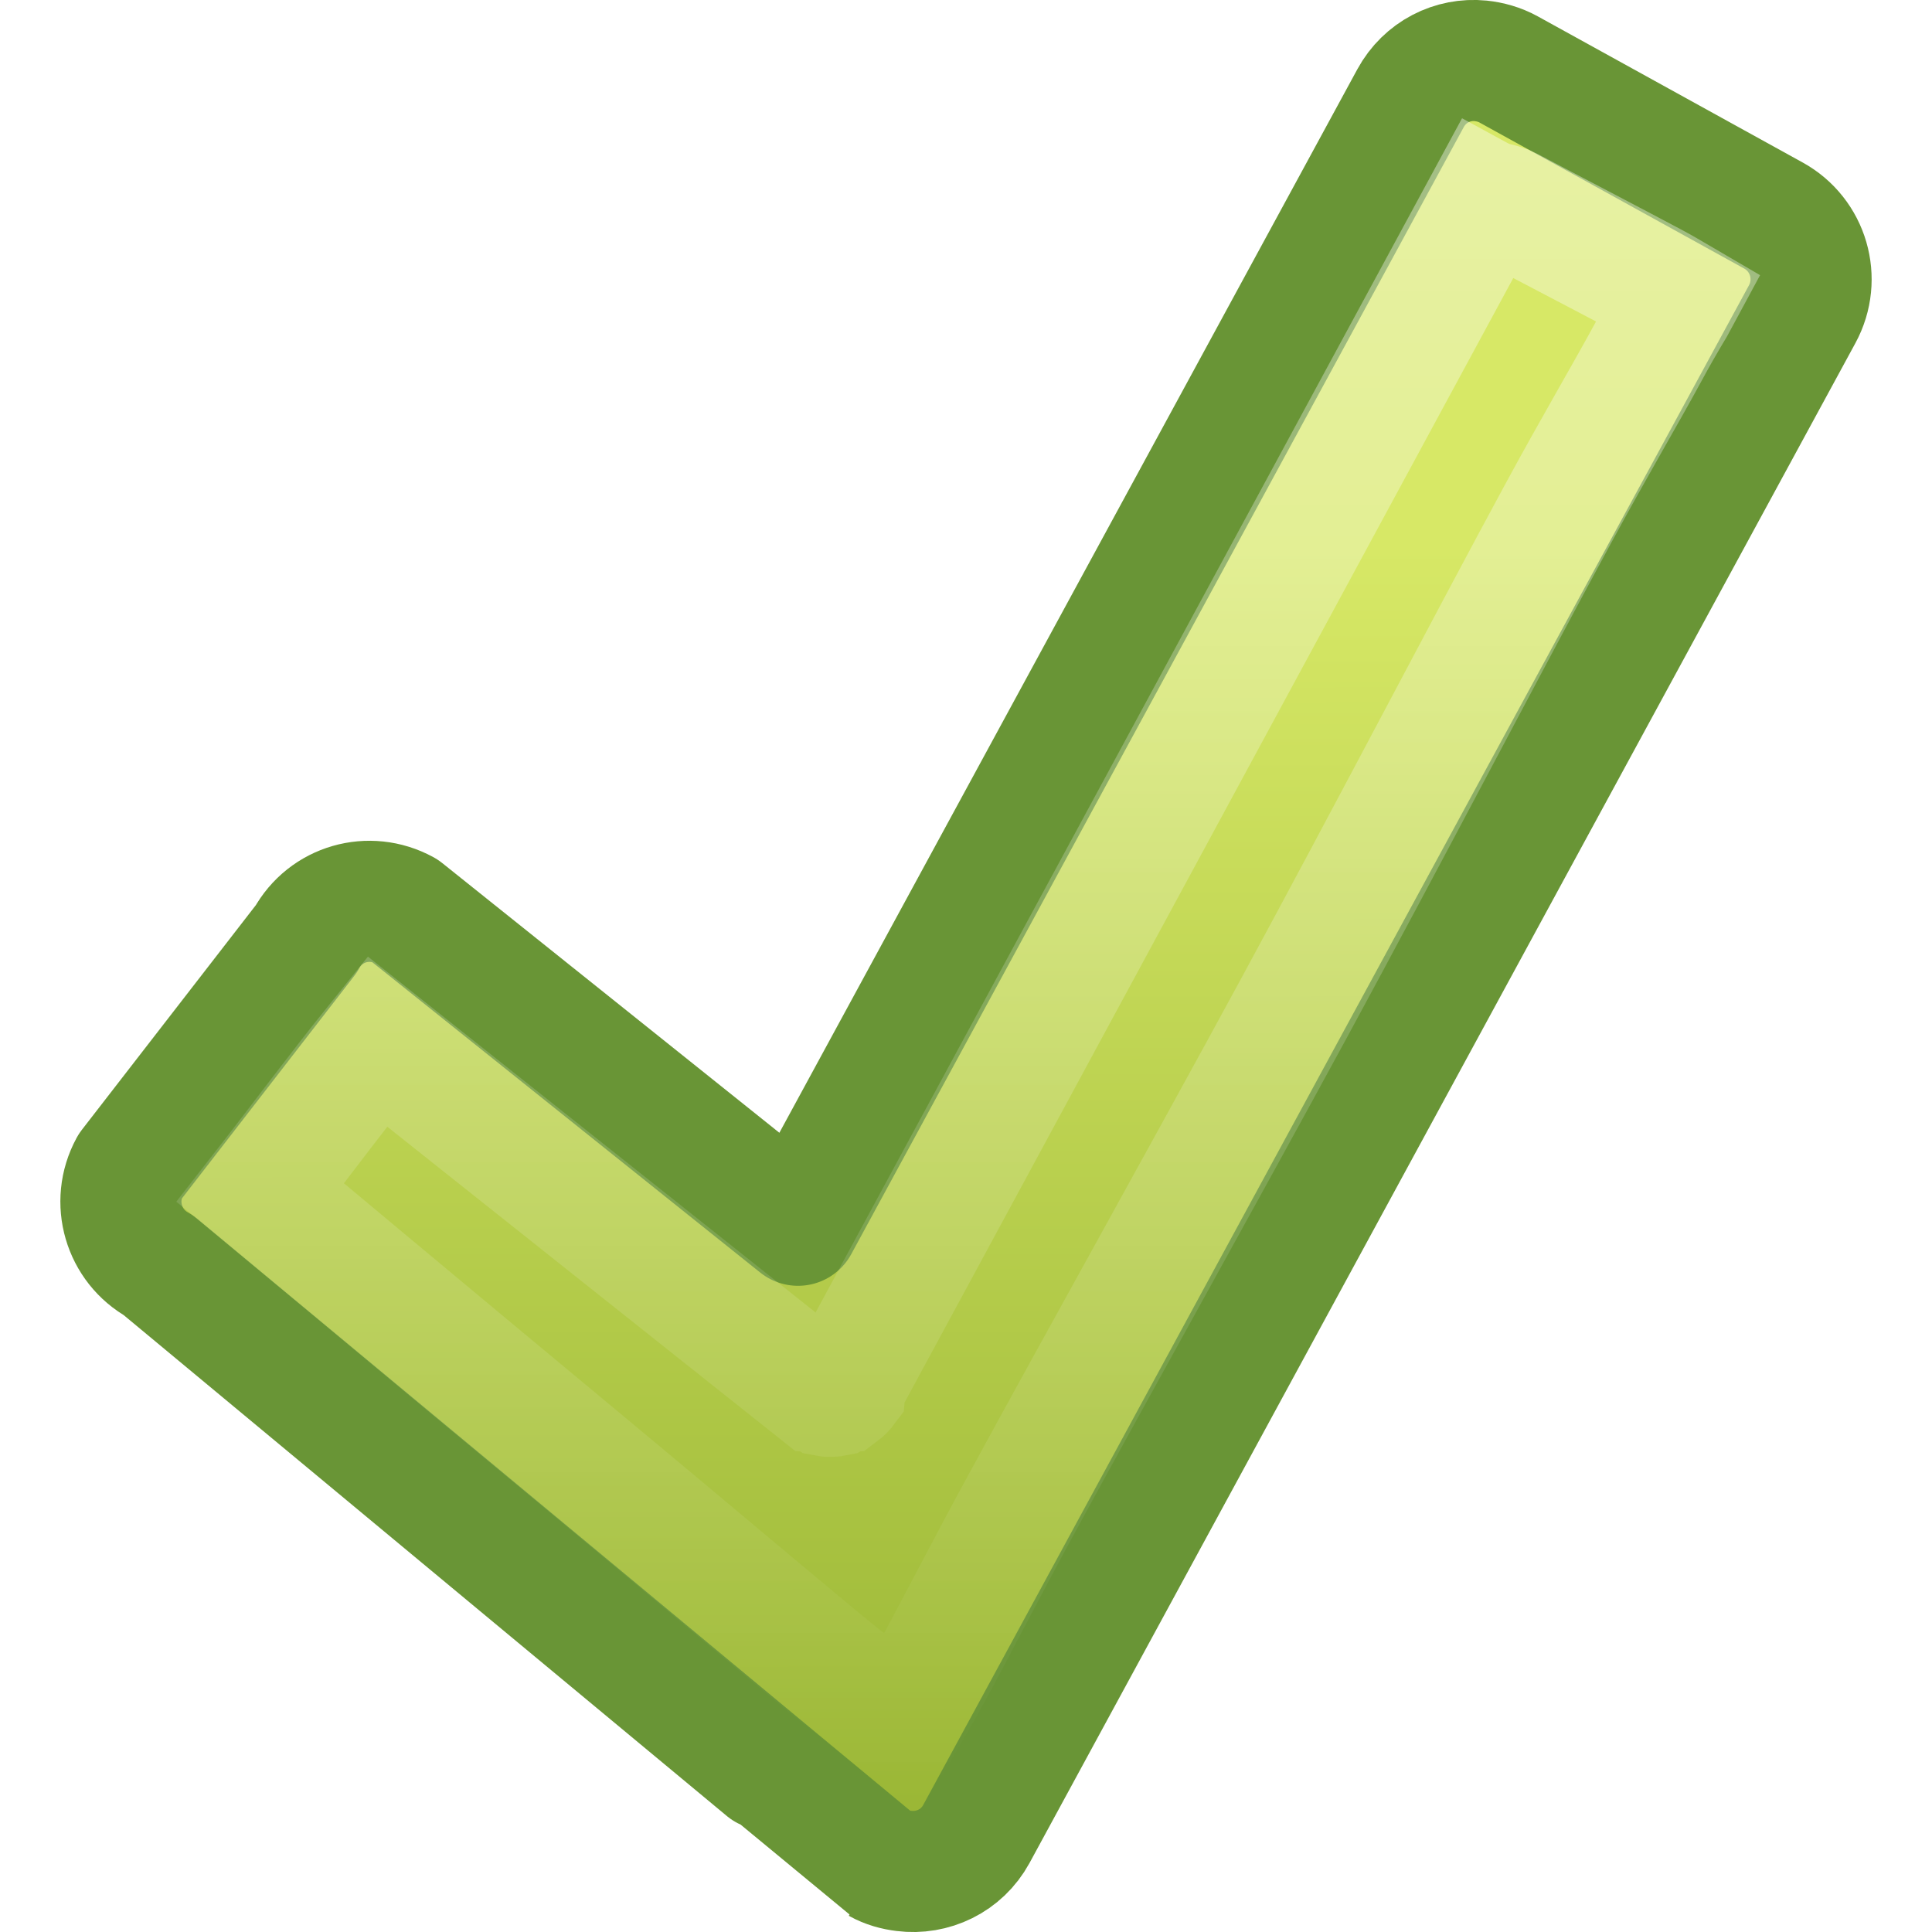
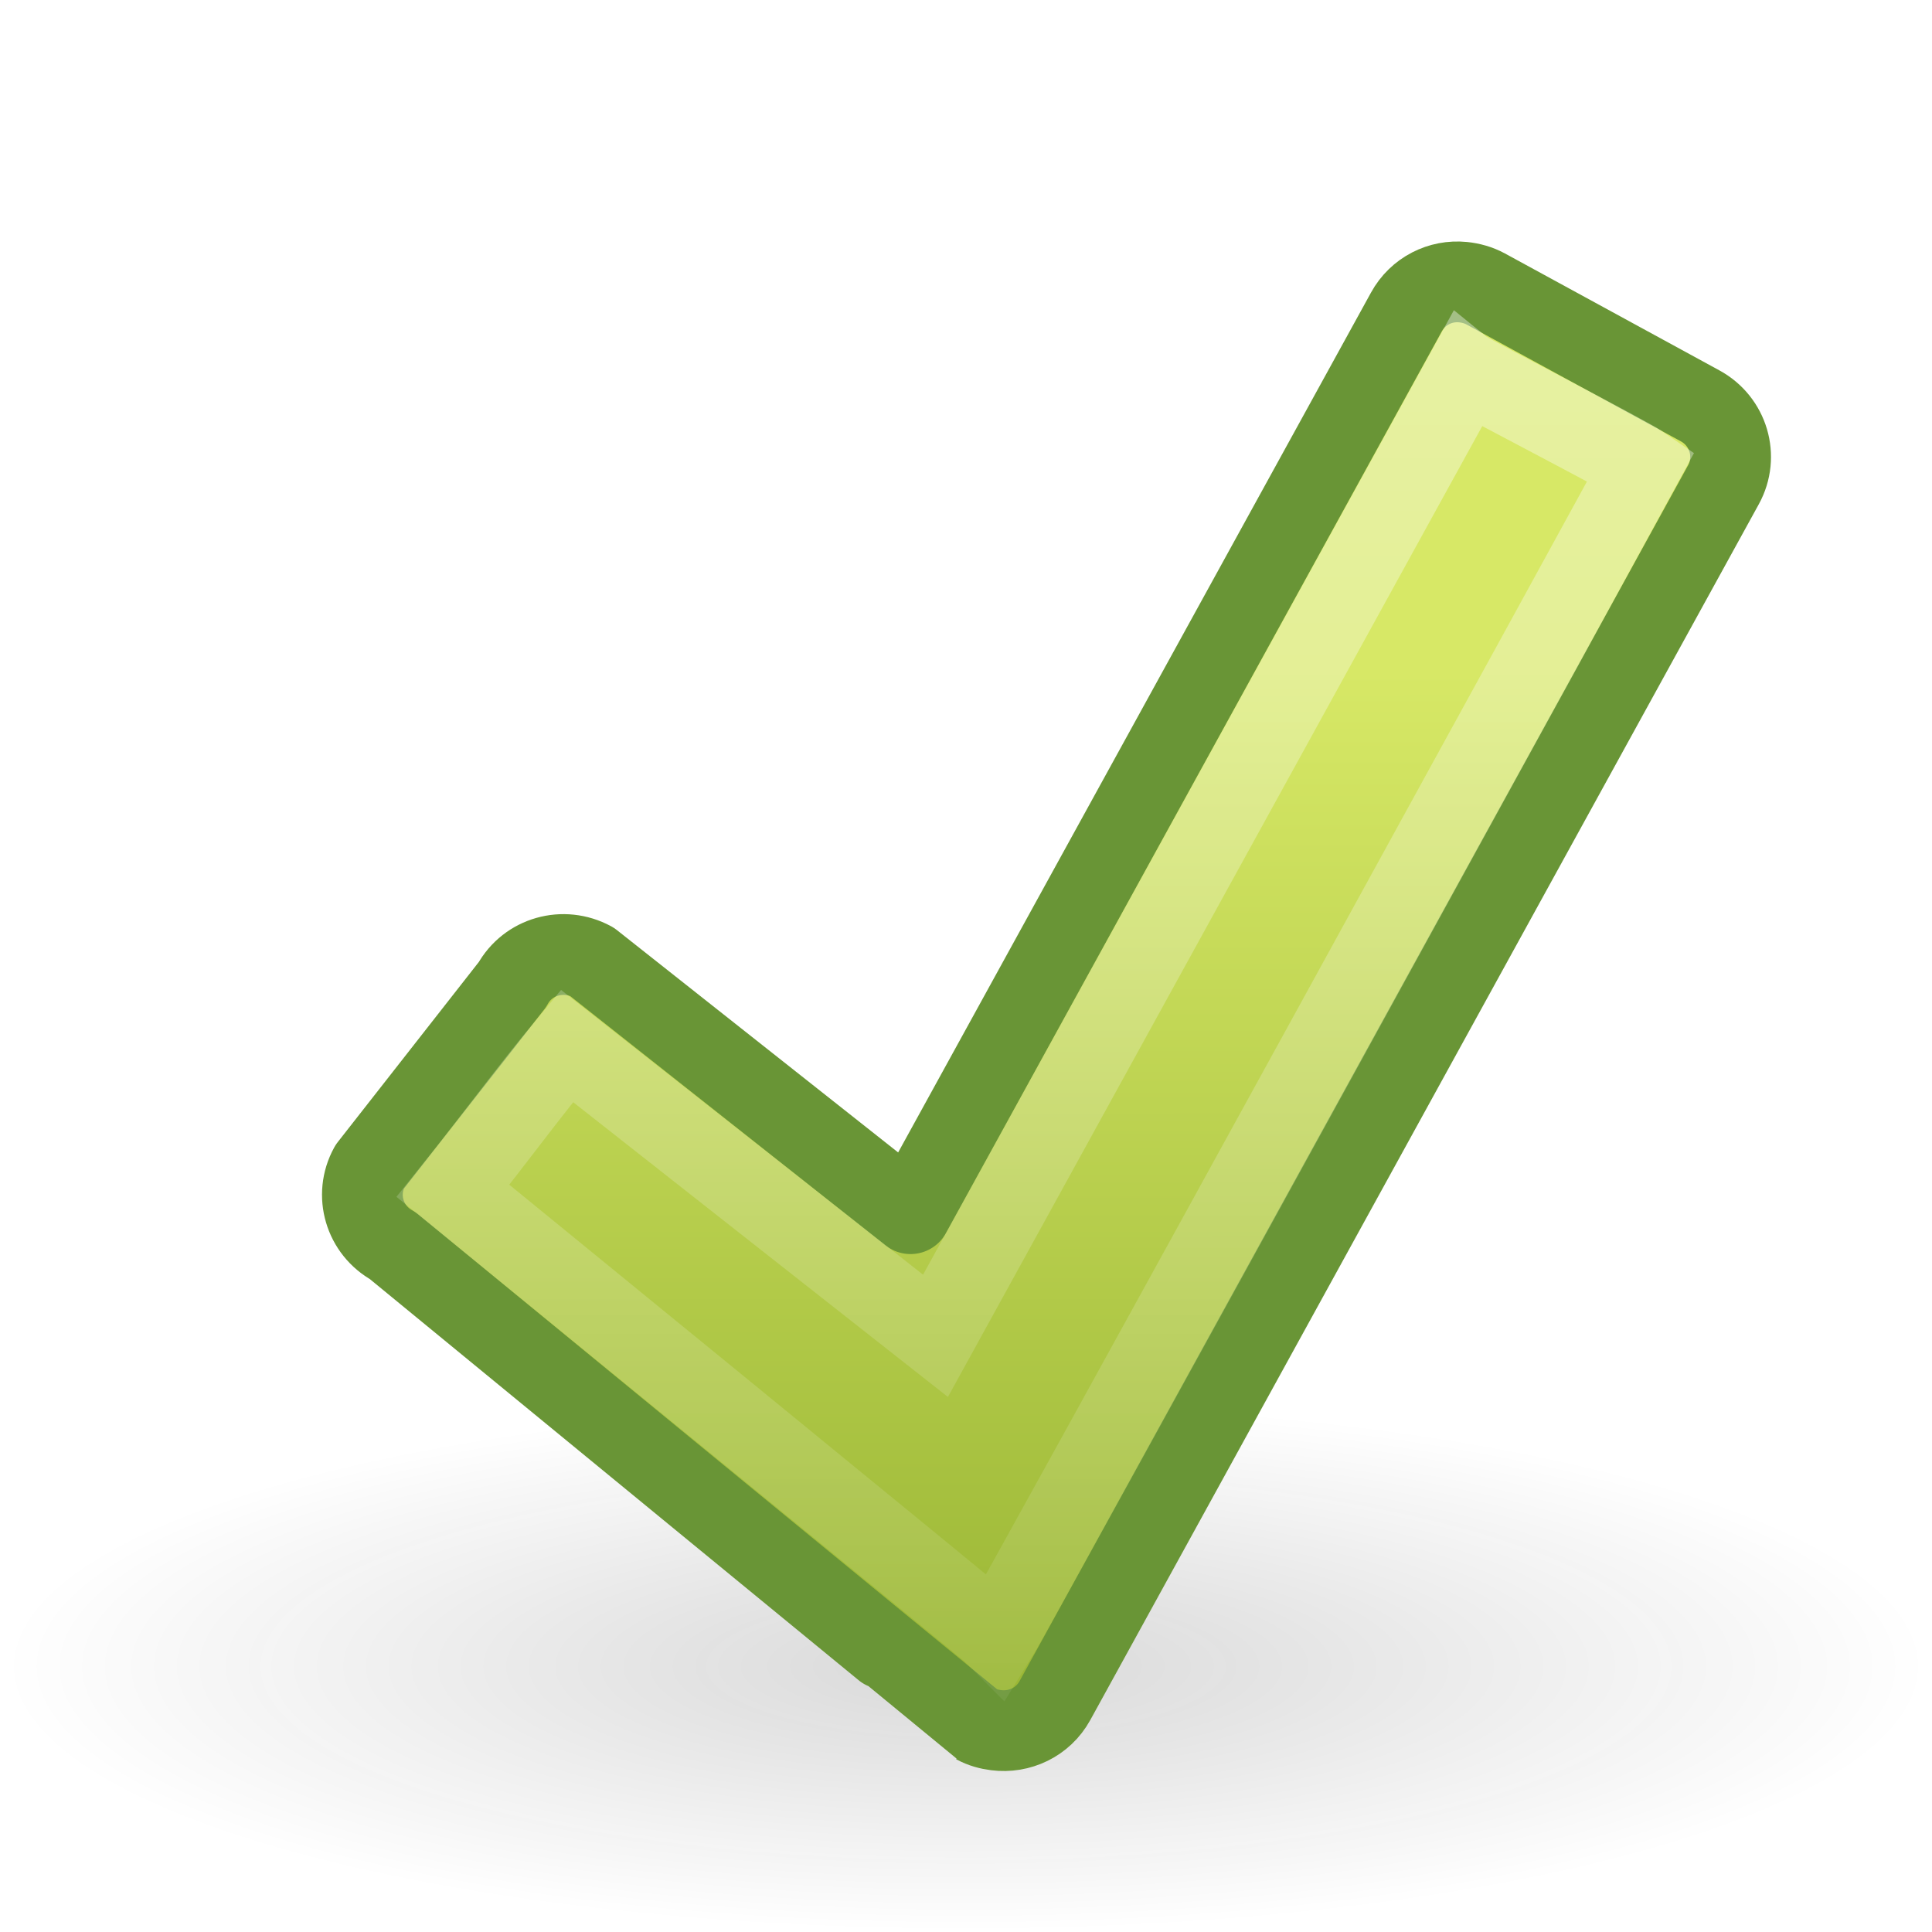
- <svg xmlns="http://www.w3.org/2000/svg" xmlns:xlink="http://www.w3.org/1999/xlink" width="16px" height="16px" id="svg2395">
-   <defs id="defs2397">
+ <svg xmlns="http://www.w3.org/2000/svg" xmlns:xlink="http://www.w3.org/1999/xlink" width="24" height="24" id="svg2841" version="1.0">
+   <defs id="defs2843">
+     <linearGradient id="linearGradient5105-262-943-861">
+       <stop style="stop-color:#0d0d0d;stop-opacity:1;" id="stop2487" offset="0" />
+       <stop style="stop-color:#0d0d0d;stop-opacity:0;" id="stop2489" offset="1" />
+     </linearGradient>
+     <radialGradient xlink:href="#linearGradient5105-262-943-861" id="radialGradient4811" gradientUnits="userSpaceOnUse" gradientTransform="matrix(1,0,0,0.282946,0,13.64644)" cx="11.25" cy="19.031" fx="11.25" fy="19.031" r="8.062" />
    <linearGradient id="linearGradient2264">
      <stop id="stop2266" offset="0" style="stop-color:#d7e866;stop-opacity:1;" />
      <stop id="stop2268" offset="1" style="stop-color:#8cab2a;stop-opacity:1;" />
    </linearGradient>
+     <linearGradient xlink:href="#linearGradient2264" id="linearGradient4813" gradientUnits="userSpaceOnUse" gradientTransform="matrix(0.5112838,-0.1216744,0.12241,0.5082113,56.78301,-3.207714)" x1="-86.129" y1="2.069" x2="-93.088" y2="31.138" />
    <linearGradient id="linearGradient3400">
      <stop style="stop-color:#ffffff;stop-opacity:1;" offset="0" id="stop3402" />
      <stop style="stop-color:#ffffff;stop-opacity:0;" offset="1" id="stop3404" />
    </linearGradient>
-     <linearGradient xlink:href="#linearGradient2264" id="linearGradient2427" gradientUnits="userSpaceOnUse" gradientTransform="matrix(0.4210425,-0.1013922,0.1008047,0.4234963,44.05533,-5.089357)" x1="-86.129" y1="2.069" x2="-93.088" y2="31.138" />
-     <linearGradient xlink:href="#linearGradient3400" id="linearGradient2431" gradientUnits="userSpaceOnUse" gradientTransform="matrix(0.4138818,0,0,0.416294,-1.722241,-1.777592)" x1="20.494" y1="7.044" x2="20.494" y2="39.78" />
+     <linearGradient xlink:href="#linearGradient3400" id="linearGradient3597" gradientUnits="userSpaceOnUse" gradientTransform="matrix(0.5025885,0,0,0.4995683,1.194006,0.7665261)" x1="20.494" y1="6.01" x2="20.494" y2="47.76" />
  </defs>
  <g id="layer1">
-     <path style="fill:url(#linearGradient2427);fill-opacity:1;fill-rule:nonzero;stroke:#699536;stroke-width:1.003;stroke-linecap:round;stroke-linejoin:round;marker:none;marker-start:none;marker-mid:none;marker-end:none;stroke-miterlimit:4;stroke-dasharray:none;stroke-dashoffset:0;stroke-opacity:1;visibility:visible;display:inline;overflow:visible" d="M 12.262,0.504 C 12.03,0.481 11.8,0.595 11.681,0.814 L 6.609,10.147 L 3.349,7.539 C 3.058,7.38 2.696,7.483 2.537,7.775 L 1.075,9.663 C 0.916,9.955 1.023,10.319 1.313,10.479 C 1.313,10.479 7.267,15.425 7.274,15.428 C 7.342,15.466 7.413,15.485 7.486,15.494 C 7.722,15.524 7.964,15.412 8.086,15.188 L 14.925,2.602 C 15.084,2.309 14.977,1.945 14.687,1.785 L 12.492,0.574 C 12.419,0.534 12.339,0.512 12.262,0.504 z" id="path1542" />
-     <path style="opacity:0.4;fill:none;fill-opacity:1;fill-rule:nonzero;stroke:url(#linearGradient2431);stroke-width:1.003;stroke-linecap:round;stroke-linejoin:miter;marker:none;marker-start:none;marker-mid:none;marker-end:none;stroke-miterlimit:4;stroke-dasharray:none;stroke-dashoffset:0;stroke-opacity:1;visibility:visible;display:inline;overflow:visible" id="path2429" d="M 12.312,1.656 L 7,11.469 C 7.001,11.479 7.001,11.49 7,11.5 C 6.991,11.512 6.981,11.522 6.969,11.531 C 6.958,11.532 6.948,11.532 6.938,11.531 C 6.929,11.543 6.918,11.554 6.906,11.562 C 6.896,11.564 6.885,11.564 6.875,11.562 C 6.865,11.564 6.854,11.564 6.844,11.562 C 6.832,11.554 6.821,11.543 6.812,11.531 C 6.802,11.532 6.792,11.532 6.781,11.531 L 3.125,8.625 C 2.801,9.027 2.524,9.403 2.156,9.875 C 2.269,9.968 3.459,10.965 4.781,12.062 C 5.472,12.636 6.163,13.219 6.688,13.656 C 6.95,13.875 7.187,14.056 7.344,14.188 C 7.394,14.23 7.432,14.25 7.469,14.281 C 7.521,14.188 7.578,14.101 7.719,13.844 C 7.911,13.494 8.158,13.007 8.469,12.438 C 9.089,11.299 9.913,9.827 10.719,8.344 C 11.524,6.86 12.3,5.369 12.906,4.25 C 13.209,3.691 13.475,3.241 13.656,2.906 C 13.798,2.644 13.867,2.542 13.906,2.469 C 13.851,2.437 13.806,2.407 13.688,2.344 C 13.516,2.252 13.309,2.144 13.094,2.031 C 12.879,1.919 12.662,1.804 12.5,1.719 C 12.433,1.683 12.359,1.681 12.312,1.656 z" />
+     <path id="path4346" transform="matrix(1.488372,0,0,1.446577,-4.744184,-6.830164)" d="M 19.312,19.031 A 8.062,2.281 0 1 1 3.188,19.031 A 8.062,2.281 0 1 1 19.312,19.031 z" style="opacity:0.163;fill:url(#radialGradient4811);fill-opacity:1;fill-rule:nonzero;stroke:none;stroke-width:1;stroke-linecap:butt;stroke-linejoin:miter;marker:none;marker-start:none;marker-mid:none;marker-end:none;stroke-miterlimit:4;stroke-dasharray:none;stroke-dashoffset:0;stroke-opacity:1;visibility:visible;display:inline;overflow:visible" />
+     <path style="fill:url(#linearGradient4813);fill-opacity:1;fill-rule:nonzero;stroke:#699536;stroke-width:1.003;stroke-linecap:round;stroke-linejoin:round;marker:none;marker-start:none;marker-mid:none;marker-end:none;stroke-miterlimit:4;stroke-dasharray:none;stroke-dashoffset:0;stroke-opacity:1;visibility:visible;display:inline;overflow:visible" d="M 18.175,3.505 C 17.894,3.477 17.614,3.614 17.47,3.877 L 11.311,15.077 L 7.352,11.947 C 6.999,11.756 6.559,11.879 6.366,12.23 L 4.591,14.496 C 4.398,14.846 4.528,15.283 4.88,15.475 C 4.88,15.475 12.11,21.41 12.119,21.414 C 12.201,21.459 12.288,21.482 12.376,21.493 C 12.663,21.529 12.956,21.395 13.104,21.126 L 21.409,6.022 C 21.602,5.671 21.472,5.234 21.12,5.042 L 18.455,3.589 C 18.367,3.541 18.269,3.515 18.175,3.505 z" id="path1542" />
+     <path style="opacity:0.4;fill:none;fill-opacity:1;fill-rule:nonzero;stroke:url(#linearGradient3597);stroke-width:1.003;stroke-linecap:round;stroke-linejoin:miter;marker:none;marker-start:none;marker-mid:none;marker-end:none;stroke-miterlimit:4;stroke-dasharray:none;stroke-dashoffset:0;stroke-opacity:1;visibility:visible;display:inline;overflow:visible" d="M 18.214,4.615 L 11.621,16.594 L 7.043,12.993 C 6.543,13.593 6.194,14.085 5.627,14.793 C 5.627,14.793 12.308,20.244 12.389,20.327 C 12.64,19.923 20.28,5.999 20.392,5.787 C 20.225,5.671 18.272,4.661 18.214,4.615 z" id="path1544" />
  </g>
</svg>
